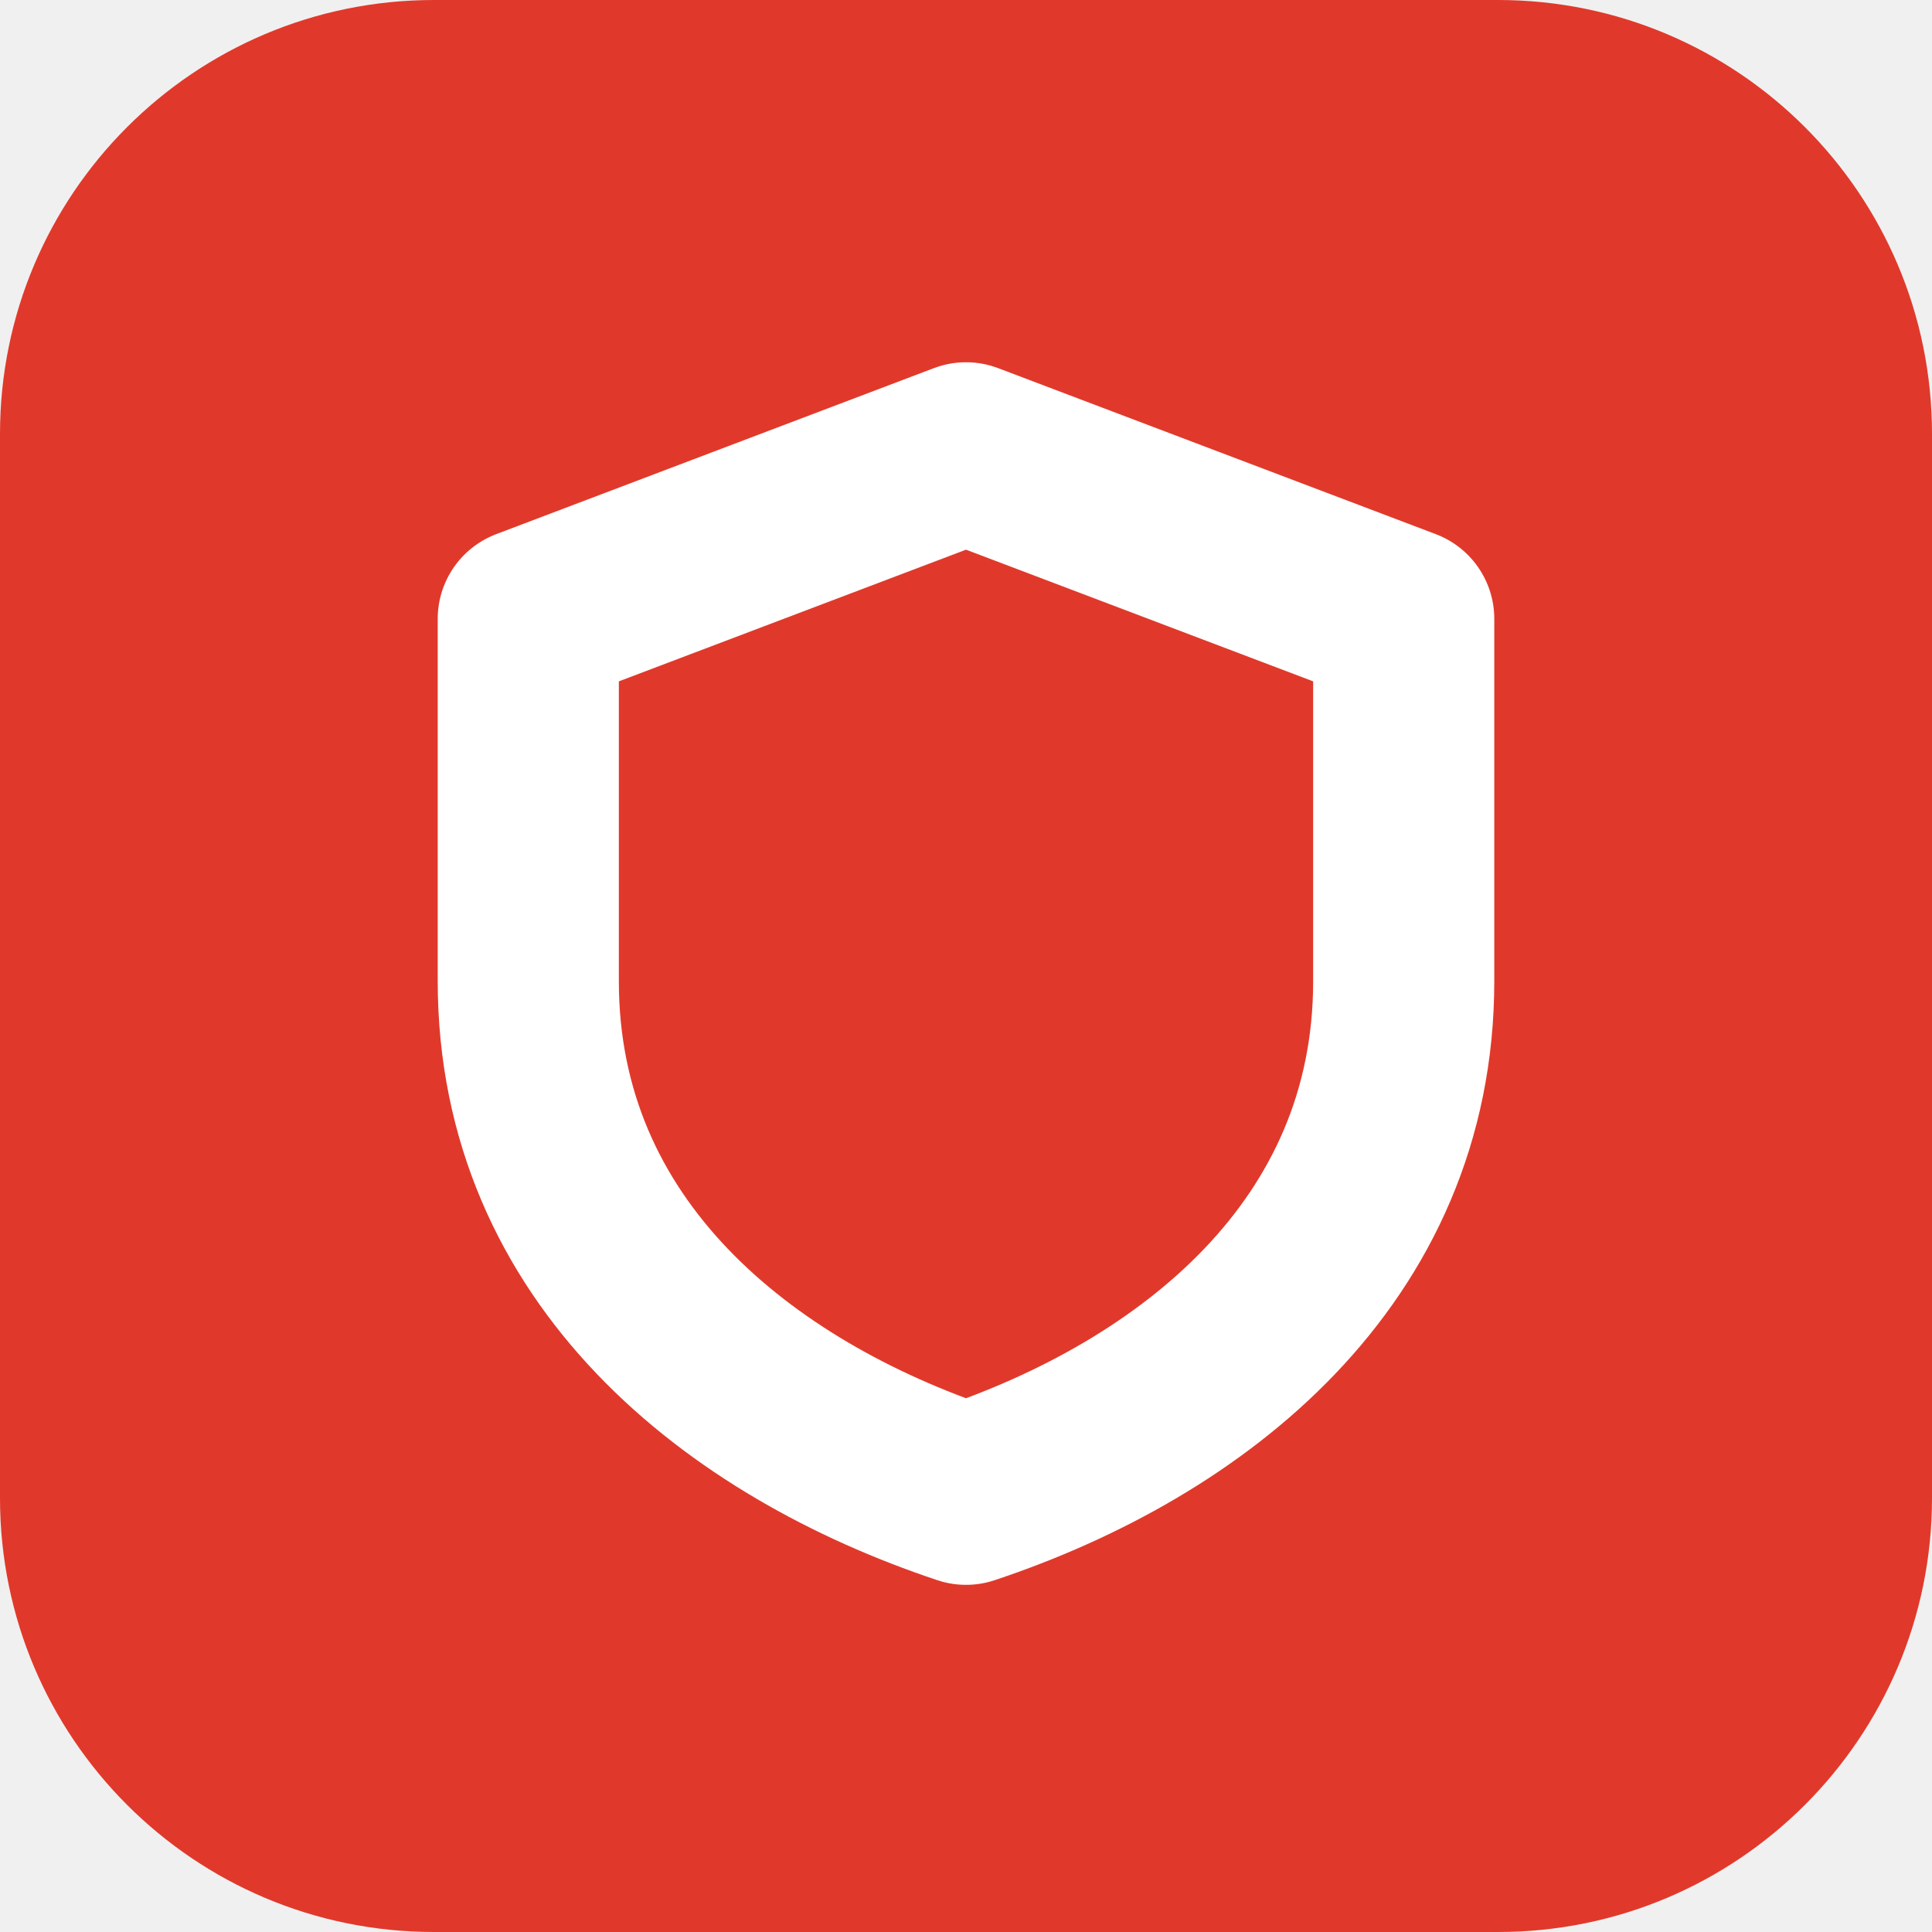
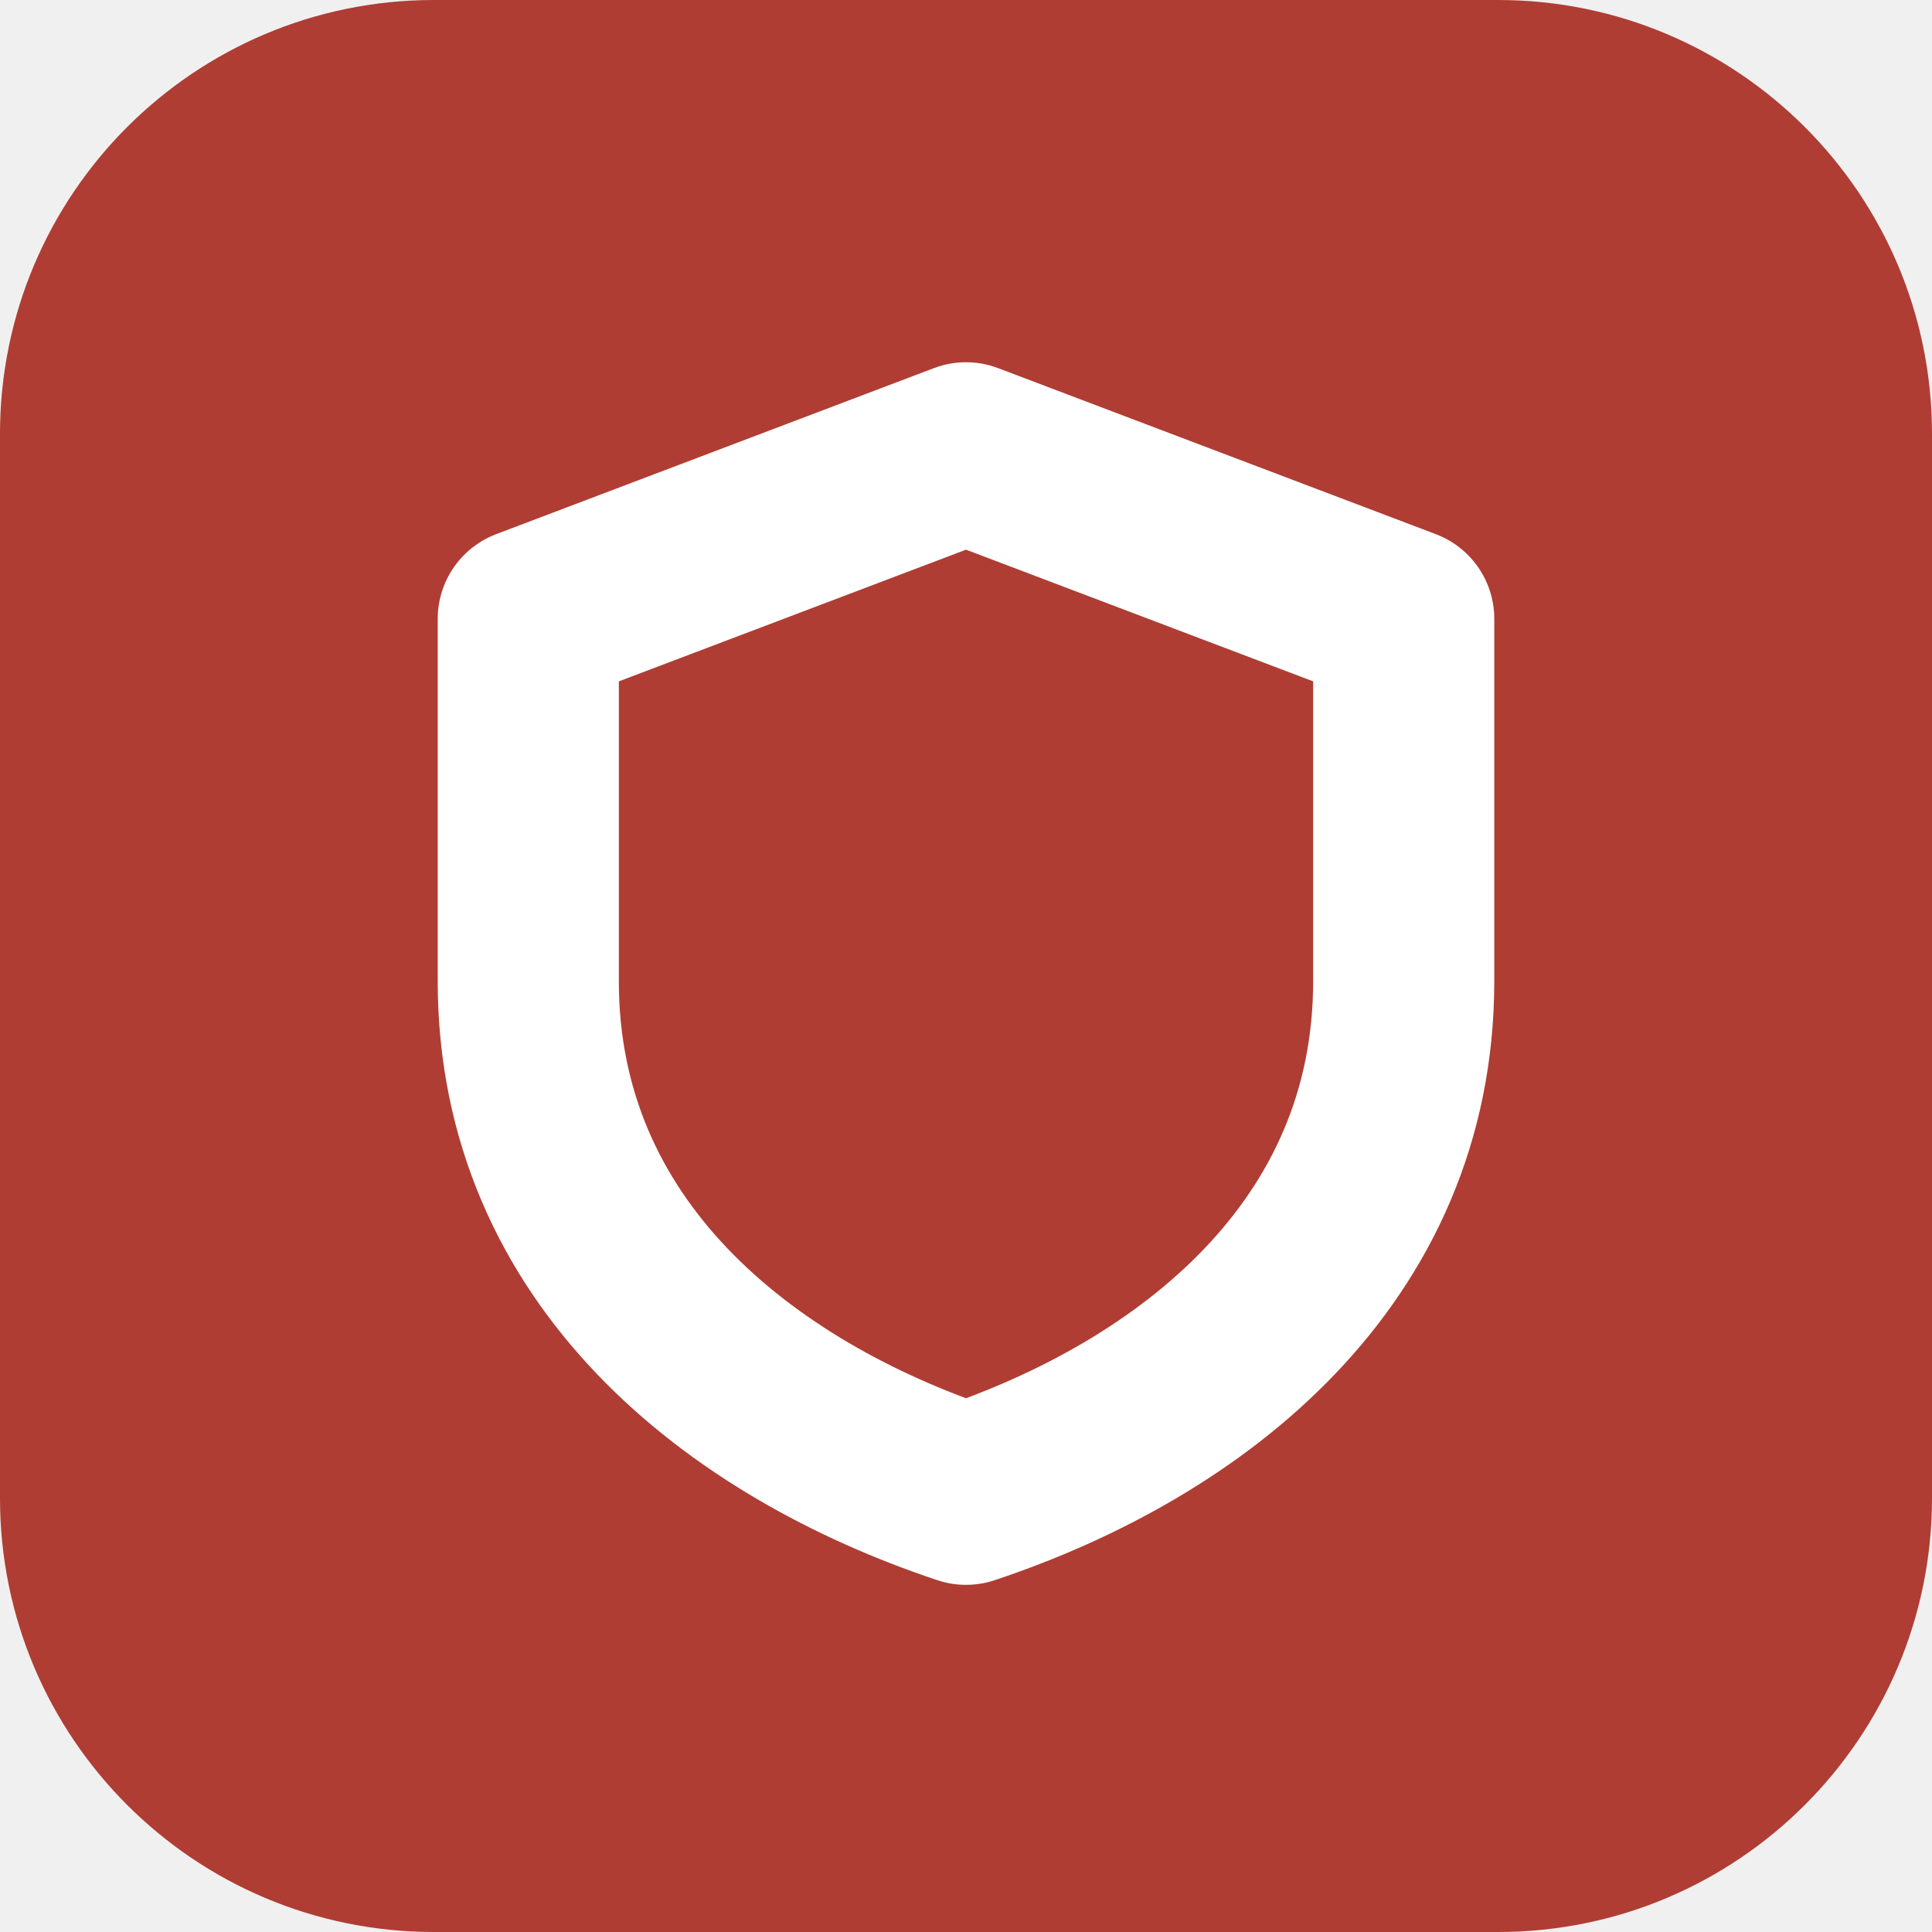
<svg xmlns="http://www.w3.org/2000/svg" viewBox="0 0 1024 1024" width="1024" height="1024">
-   <rect width="1024" height="1024" rx="230" fill="#E0392B" />
-   <path d="M512 240 L744 328 V520 C744 664 632 752 512 792 C392 752 280 664 280 520 V328 Z" fill="none" stroke="#FFFFFF" stroke-width="96" stroke-linecap="round" stroke-linejoin="round" />
+   <rect width="1024" height="1024" rx="230" fill="#af3d34" />
+   <g fill="none" stroke="#FFFFFF" stroke-width="96" stroke-linecap="round" stroke-linejoin="round">
+     <path d="M512 240 L744 328 V520 C744 664 632 752 512 792 C392 752 280 664 280 520 V328 Z" />
+   </g>
</svg>
